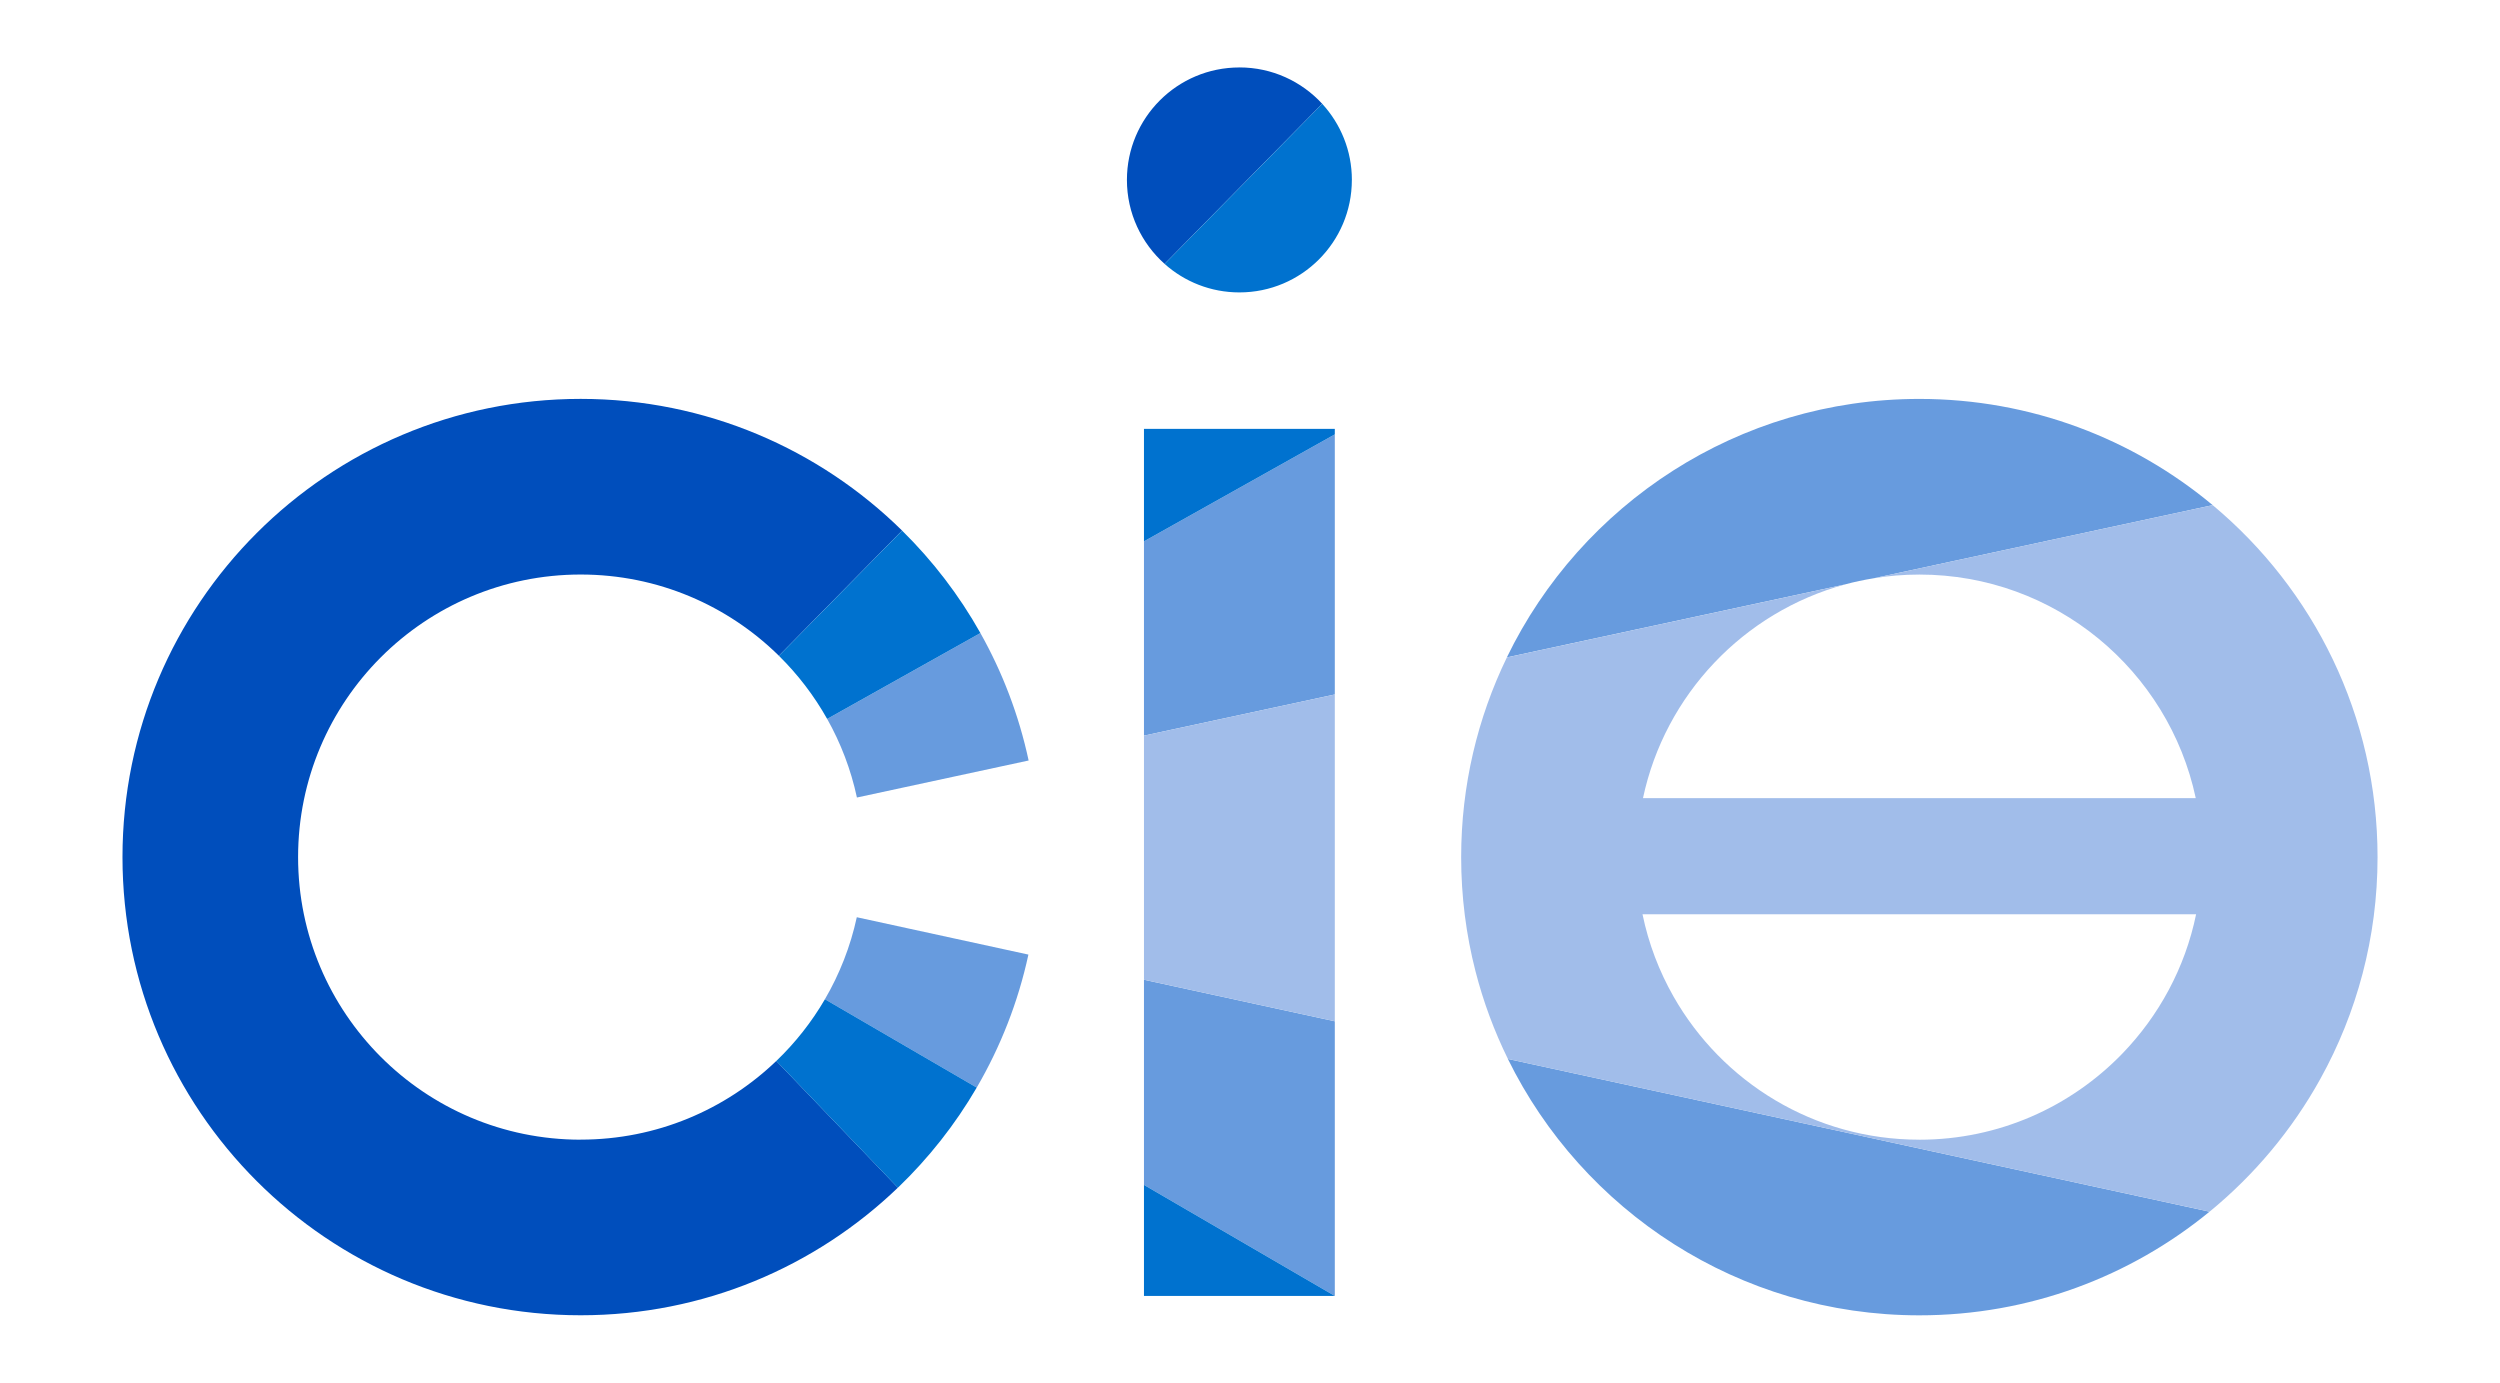
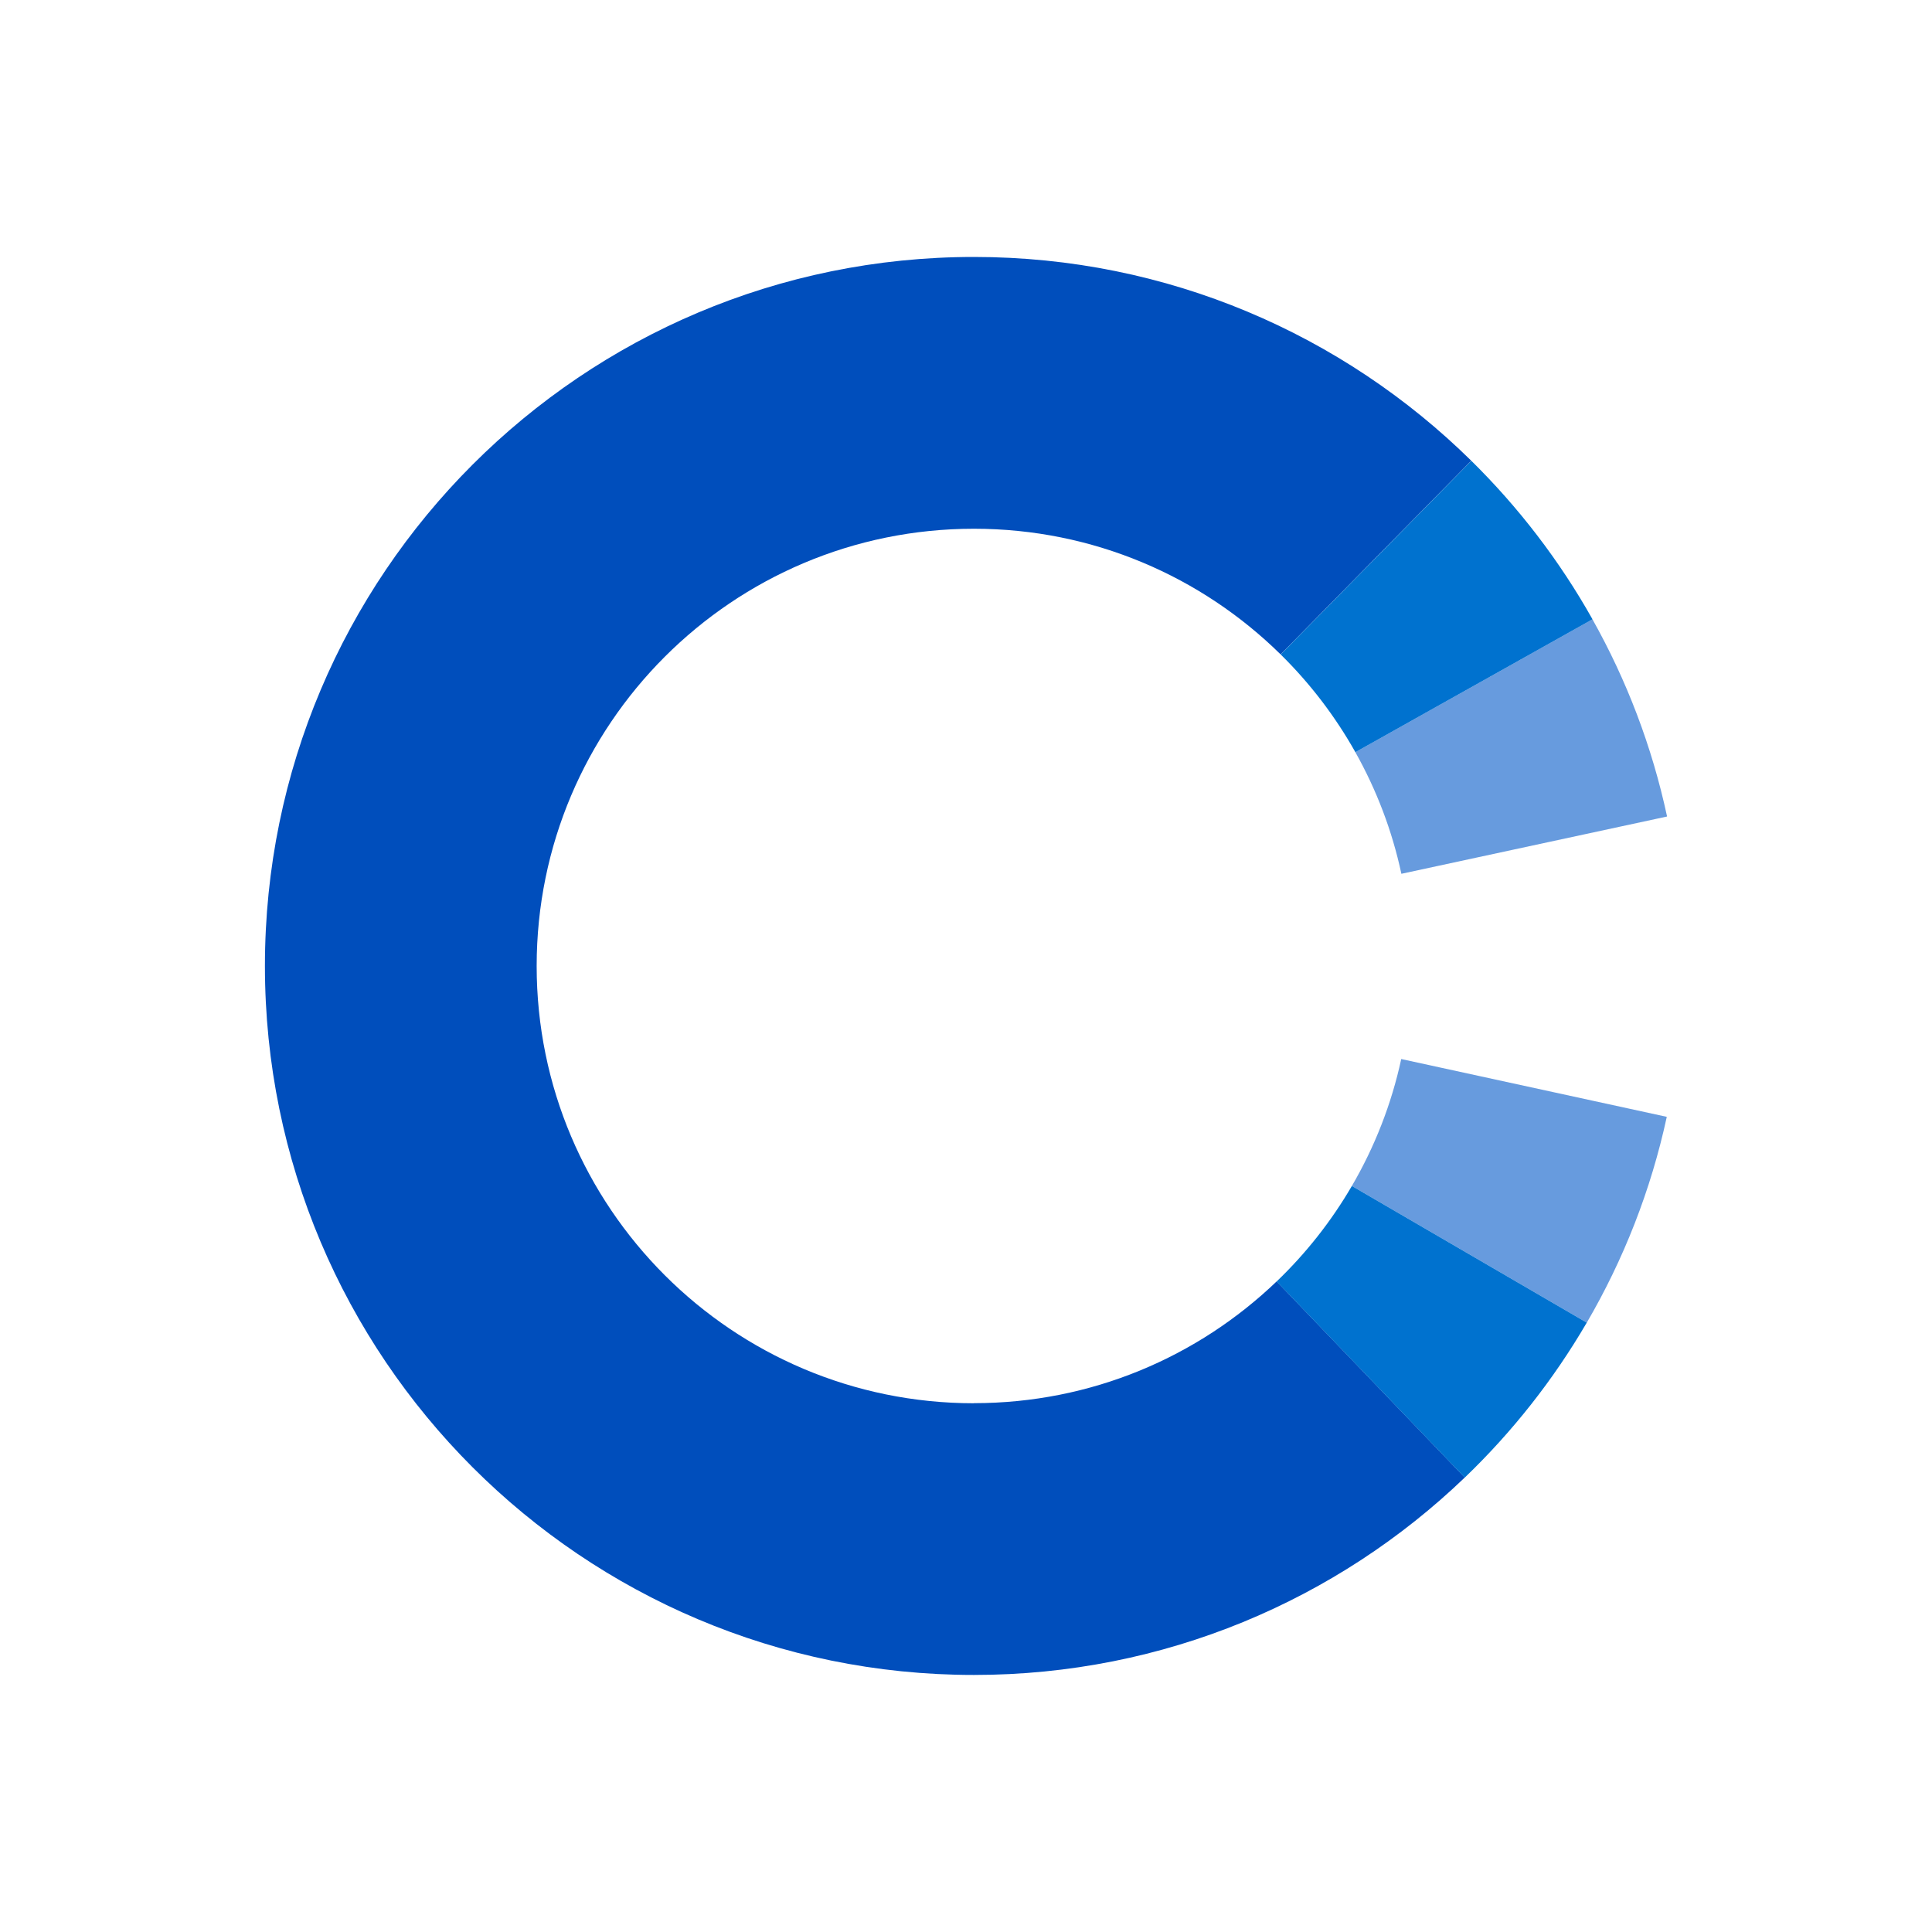
- <svg xmlns="http://www.w3.org/2000/svg" id="uuid-3c5f9cdd-4574-435b-899e-e10595e3b2a2" width="800.92" height="443" viewBox="0 0 800.92 443">
-   <path d="m366.49,235.67v-62.24l-52.4,29.37c7.07,12.58,12.33,26.31,15.45,40.83l36.95-7.97Z" style="fill:none; stroke-width:0px;" />
-   <path d="m312.92,348.43l53.58,31.18v-65.73l-37.01-8.06c-3.3,15.22-8.95,29.56-16.56,42.61Z" style="fill:none; stroke-width:0px;" />
-   <path d="m600.15,185.28c-3.07.5-6.1,1.15-9.06,1.95l9.06-1.95Z" style="fill:none; stroke-width:0px;" />
-   <path d="m274.49,293.85c-2.03,9.38-5.52,18.23-10.22,26.28l48.64,28.3c7.61-13.06,13.27-27.39,16.56-42.61l-54.99-11.97Z" style="fill:#679bde; stroke-width:0px;" />
-   <path d="m329.54,243.64c-3.12-14.53-8.38-28.25-15.45-40.83l-49.09,27.51c4.36,7.76,7.61,16.22,9.53,25.18l55.01-11.86Z" style="fill:#679bde; stroke-width:0px;" />
-   <path d="m186.03,365.12c-50,0-90.53-40.53-90.53-90.53s40.53-90.53,90.53-90.53c24.74,0,47.16,9.93,63.5,26.02l39.47-40.1c-26.5-26.09-62.85-42.19-102.97-42.19-81.07,0-146.79,65.72-146.79,146.79s65.72,146.79,146.79,146.79c39.45,0,75.25-15.56,101.63-40.88l-38.95-40.6c-16.27,15.61-38.35,25.21-62.68,25.21Z" style="fill:#004ebc; stroke-width:0px;" />
-   <path d="m614.89,421.39c35.28,0,67.66-12.45,92.97-33.2l-224.78-48.93c23.91,48.64,73.95,82.13,131.81,82.13Z" style="fill:#679bde; stroke-width:0px;" />
-   <path d="m600.15,185.28l108.72-23.45c-25.46-21.24-58.23-34.03-93.98-34.03-58.13,0-108.37,33.79-132.14,82.8l108.34-23.37c2.96-.81,5.99-1.45,9.06-1.95Z" style="fill:#679bde; stroke-width:0px;" />
-   <polygon points="366.49 379.61 427.63 415.18 427.63 415.18 427.63 327.19 366.49 313.88 366.49 379.61" style="fill:#679bde; stroke-width:0px;" />
-   <polygon points="366.49 235.67 427.63 222.48 427.63 139.16 366.49 173.43 366.49 235.67" style="fill:#679bde; stroke-width:0px;" />
-   <path d="m397.06,21.61c-19.9,0-36.03,16.13-36.03,36.03,0,10.7,4.67,20.3,12.07,26.9l50.49-51.29c-6.59-7.16-16.03-11.65-26.52-11.65Z" style="fill:#004ebc; stroke-width:0px;" />
-   <path d="m312.92,348.43l-48.64-28.3c-4.26,7.31-9.51,13.96-15.58,19.78l38.95,40.6c9.83-9.44,18.35-20.23,25.26-32.08Z" style="fill:#0072cf; stroke-width:0px;" />
-   <polygon points="366.49 415.18 427.63 415.18 366.49 379.61 366.49 415.18" style="fill:#0072cf; stroke-width:0px;" />
-   <path d="m265,230.32l49.09-27.51c-6.8-12.11-15.27-23.15-25.09-32.82l-39.47,40.1c6.06,5.96,11.28,12.78,15.47,20.24Z" style="fill:#0072cf; stroke-width:0px;" />
-   <polygon points="366.49 137.4 366.49 173.43 427.63 139.16 427.63 137.4 366.49 137.4" style="fill:#0072cf; stroke-width:0px;" />
-   <path d="m433.1,57.65c0-9.41-3.61-17.97-9.51-24.39l-50.49,51.29c6.37,5.68,14.76,9.13,23.96,9.13,19.9,0,36.03-16.13,36.03-36.03Z" style="fill:#0072cf; stroke-width:0px;" />
-   <path d="m708.87,161.83l-108.72,23.45c4.8-.79,9.72-1.21,14.75-1.21,43.51,0,79.85,30.7,88.55,71.63h-177.09c7.05-33.17,32.26-59.63,64.74-68.46l-108.34,23.37c-9.38,19.34-14.65,41.05-14.65,63.99,0,12.62,1.59,24.87,4.59,36.56,2.51,9.8,6.02,19.2,10.39,28.1l224.78,48.93c14.35-11.76,26.43-26.18,35.48-42.52,11.68-21.06,18.34-45.29,18.34-71.08,0-45.32-20.54-85.84-52.82-112.76Zm-93.98,203.29c-33.76,0-63.18-18.48-78.75-45.87-4.6-8.09-8-16.95-9.93-26.34h177.35c-3.53,17.17-11.93,32.55-23.68,44.68-16.45,16.98-39.49,27.54-65,27.54Z" style="fill:#a1bdea; stroke-width:0px;" />
-   <polygon points="366.49 235.67 366.49 274.59 366.49 297.61 366.49 313.88 427.63 327.19 427.63 305.41 427.63 274.59 427.63 222.48 366.49 235.67" style="fill:#a1bdea; stroke-width:0px;" />
+ <svg xmlns="http://www.w3.org/2000/svg" id="uuid-e3871318-5dde-4651-ac98-52c801fd36a7" width="400" height="400" viewBox="0 0 400 400">
+   <path d="m290.11,219.26c-2.03,9.38-5.52,18.23-10.22,26.28l48.64,28.3c7.61-13.06,13.27-27.39,16.56-42.61l-54.99-11.97Z" style="fill:#679bde; stroke-width:0px;" />
+   <path d="m345.15,169.05c-3.12-14.53-8.38-28.25-15.45-40.83l-49.09,27.51c4.36,7.76,7.61,16.22,9.53,25.18l55.01-11.86Z" style="fill:#679bde; stroke-width:0px;" />
+   <path d="m201.64,290.53c-50,0-90.53-40.53-90.53-90.53s40.53-90.53,90.53-90.53c24.74,0,47.16,9.93,63.5,26.02l39.47-40.1c-26.5-26.09-62.85-42.19-102.97-42.19-81.07,0-146.79,65.72-146.79,146.79s65.72,146.79,146.79,146.79c39.45,0,75.25-15.56,101.63-40.88l-38.95-40.6c-16.27,15.61-38.35,25.21-62.68,25.21Z" style="fill:#004ebc; stroke-width:0px;" />
+   <path d="m328.53,273.84l-48.64-28.3c-4.26,7.31-9.51,13.96-15.58,19.78l38.95,40.6c9.83-9.44,18.35-20.23,25.26-32.08Z" style="fill:#0072cf; stroke-width:0px;" />
+   <path d="m280.62,155.73l49.09-27.51c-6.8-12.11-15.27-23.15-25.09-32.82l-39.47,40.1c6.06,5.96,11.28,12.78,15.47,20.24Z" style="fill:#0072cf; stroke-width:0px;" />
</svg>
